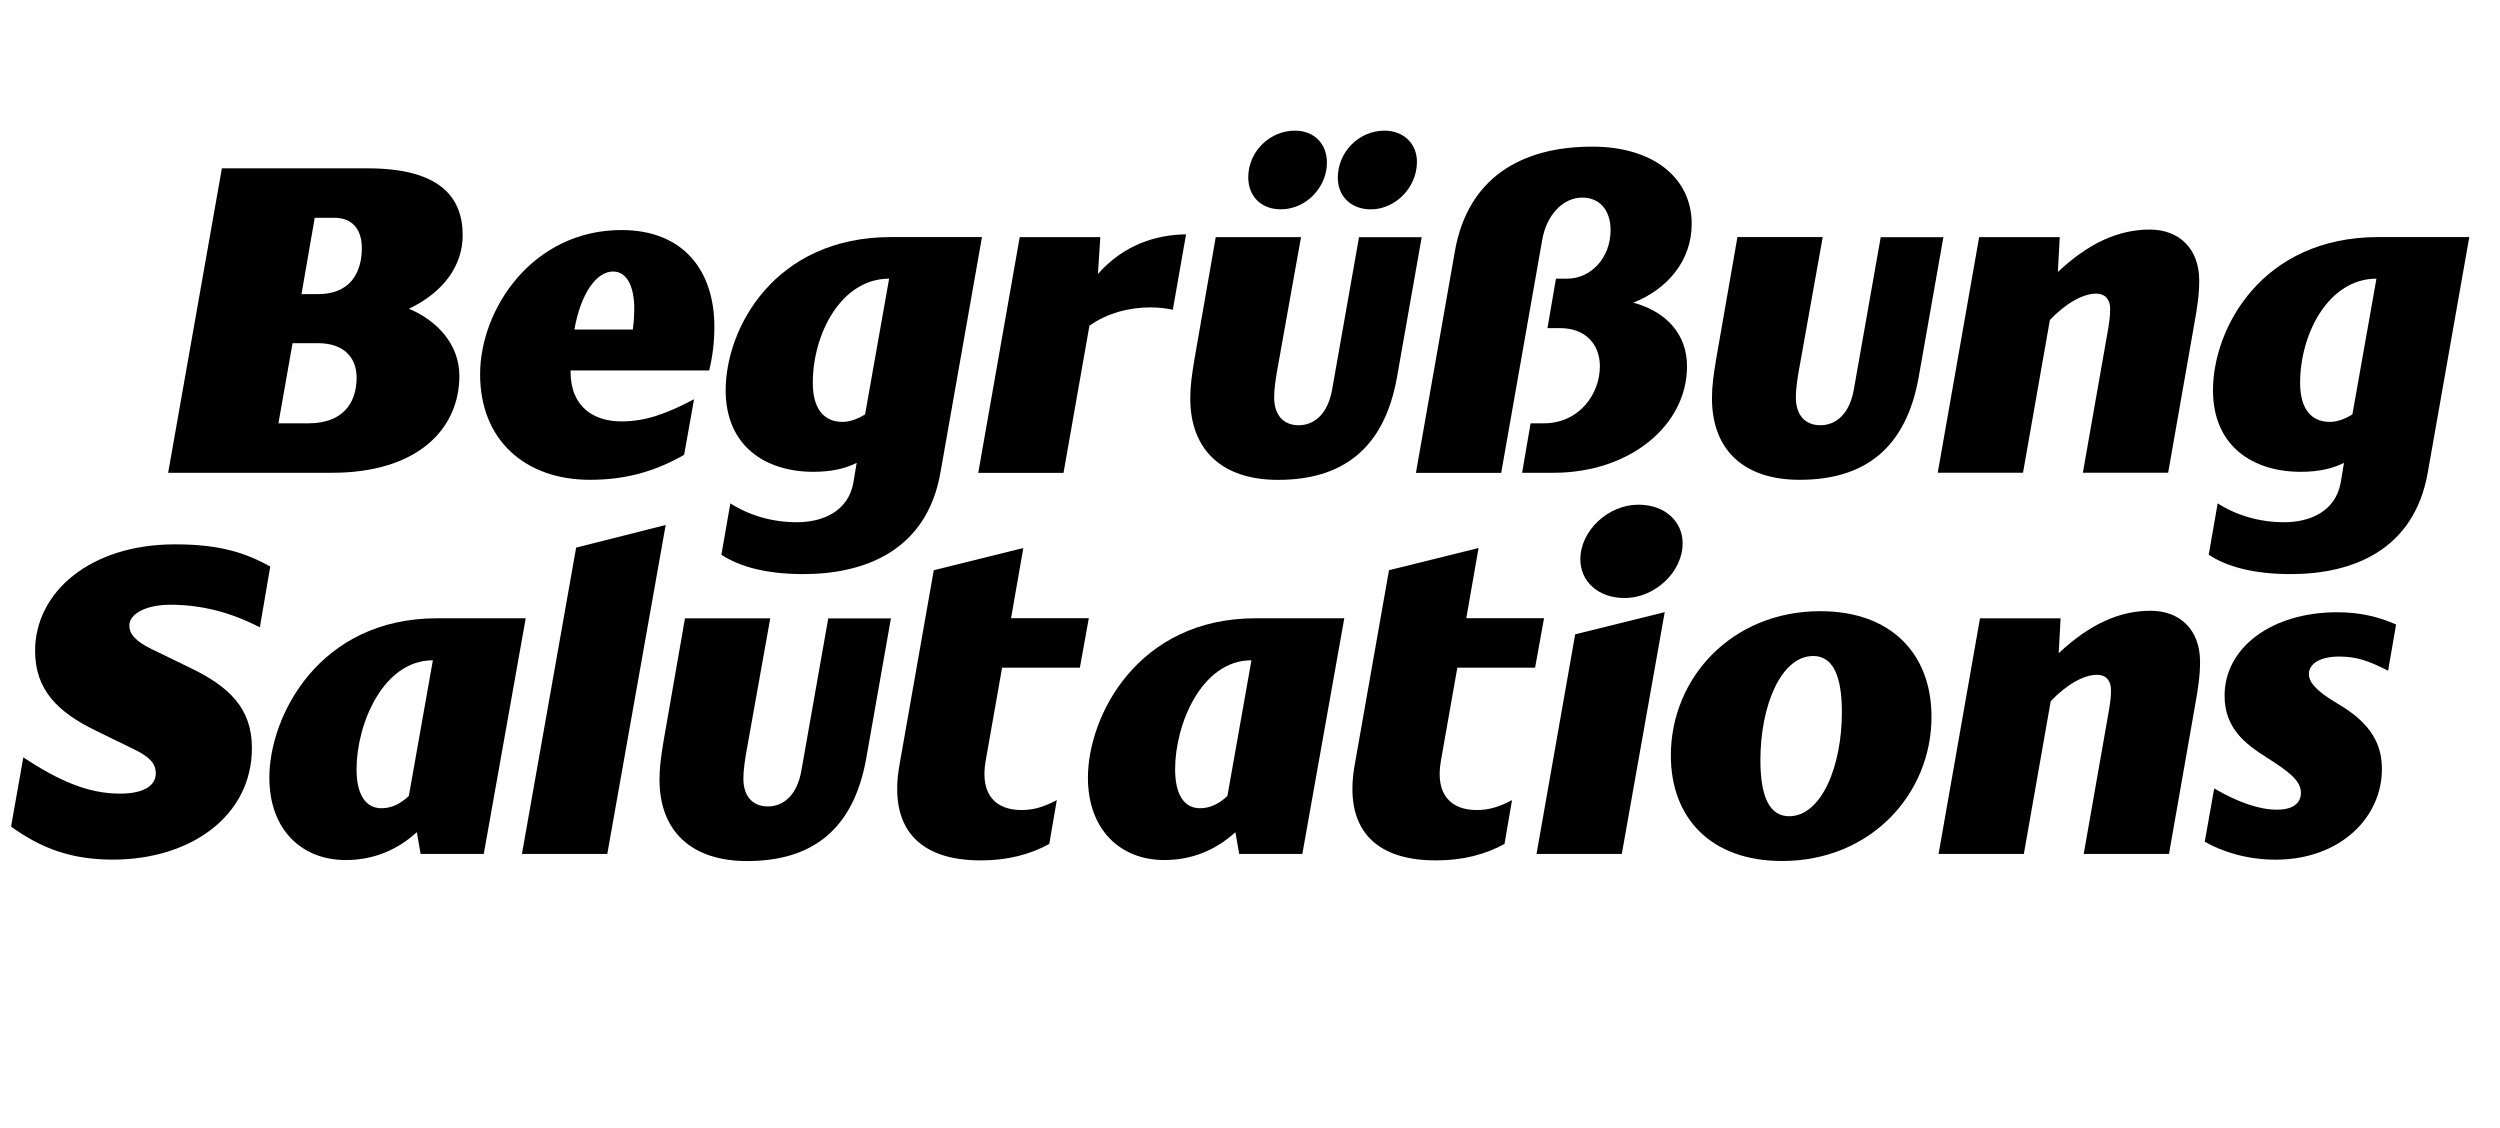
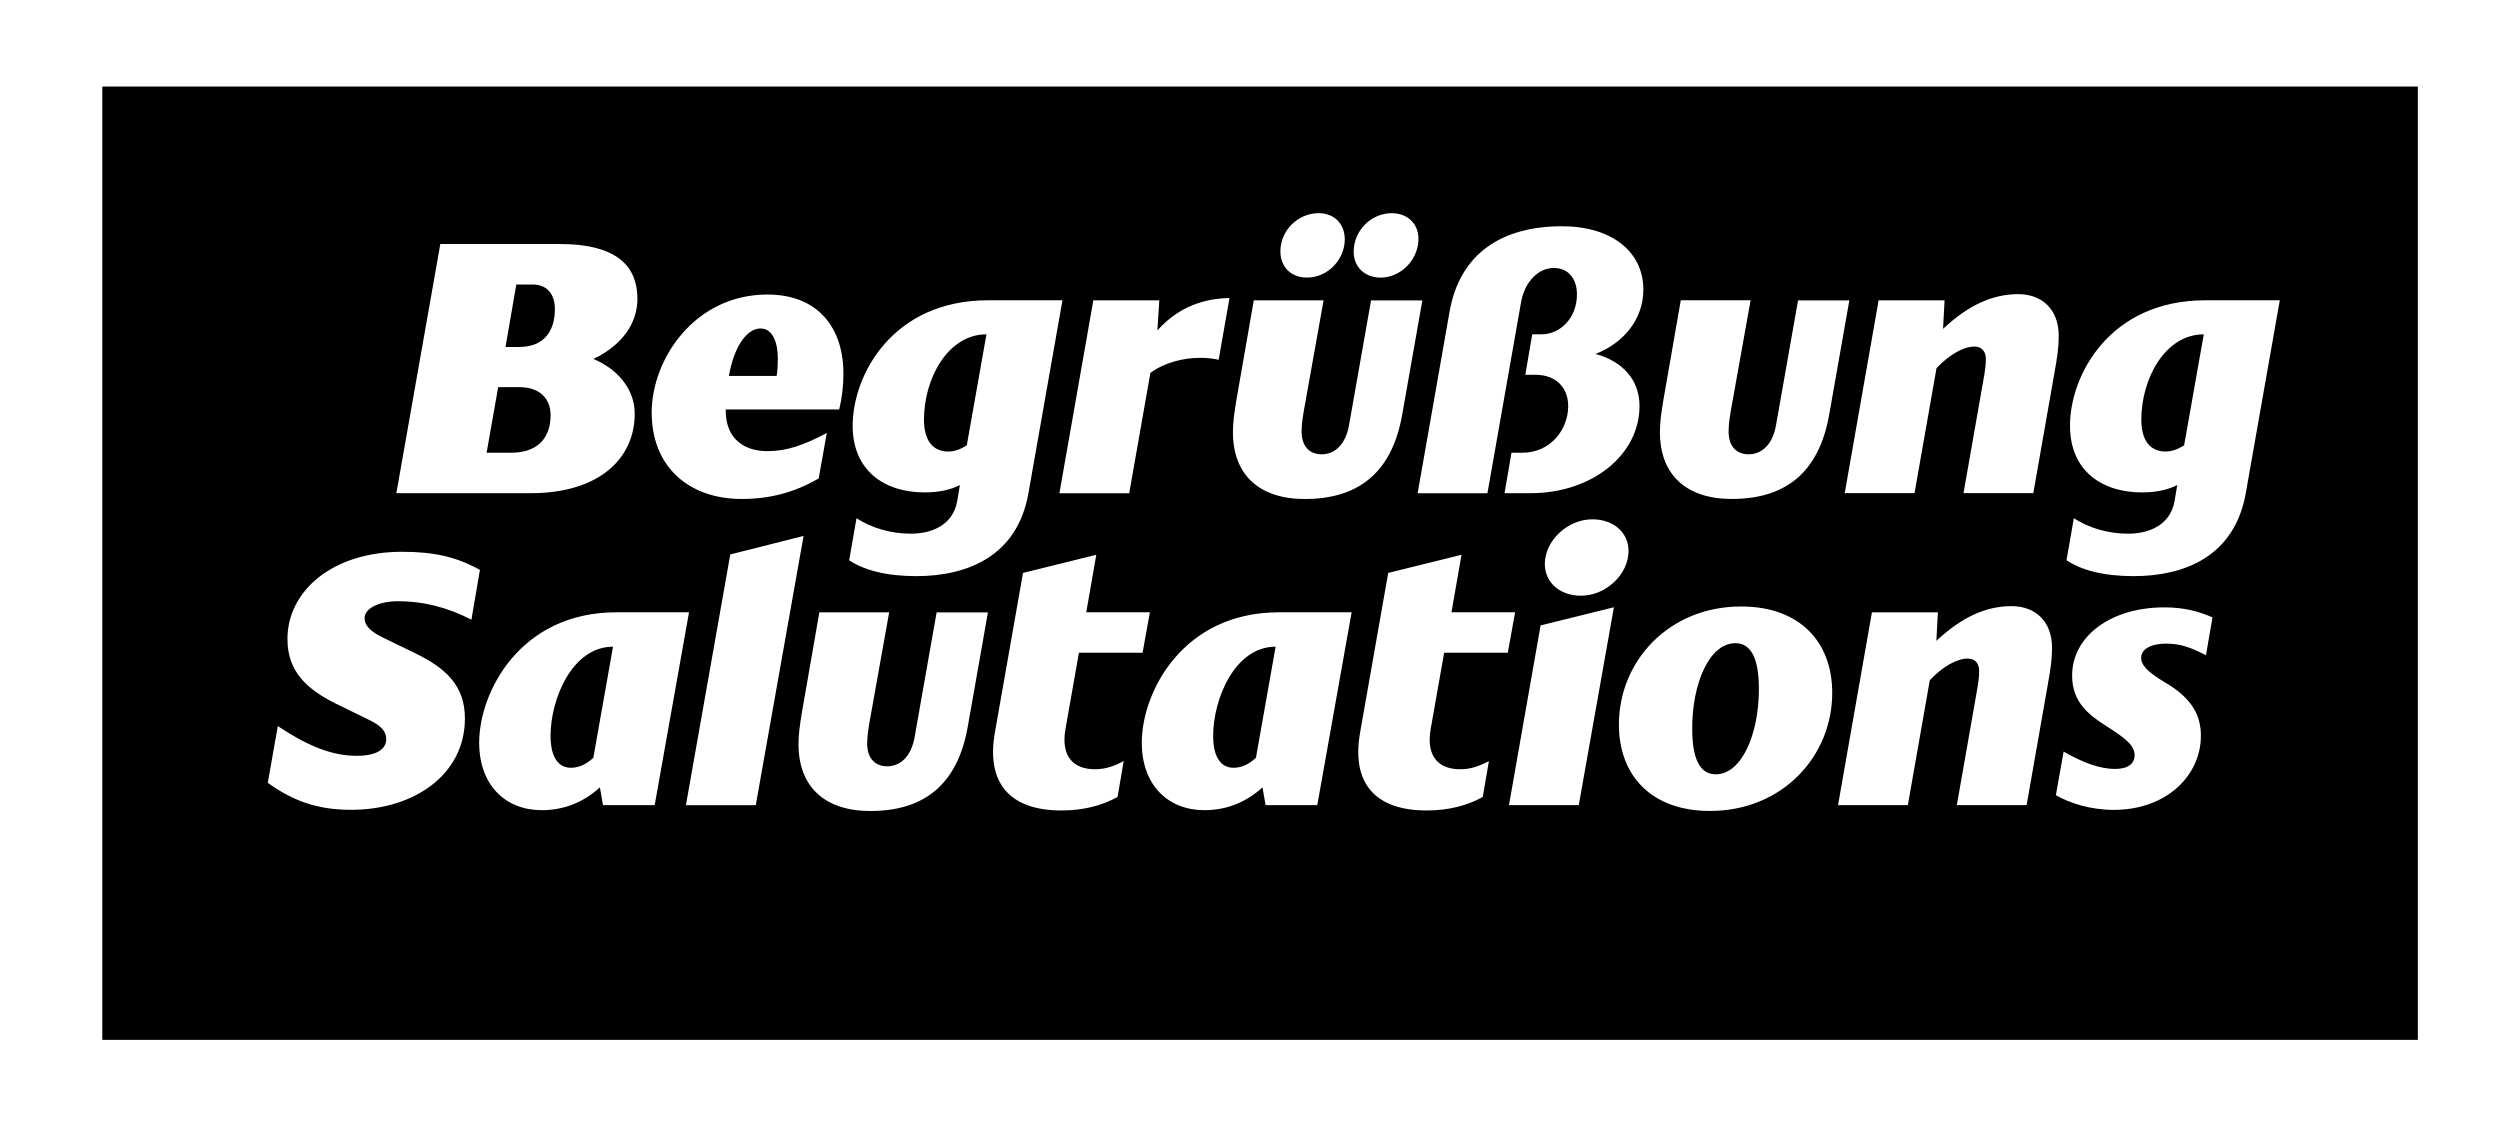
- <svg xmlns="http://www.w3.org/2000/svg" version="1.0" id="Layer_1" x="0px" y="0px" viewBox="0 0 4160 1875.9" style="enable-background:new 0 0 4160 1875.9;" xml:space="preserve">
+ <svg xmlns="http://www.w3.org/2000/svg" version="1.0" id="Layer_1" x="0px" y="0px" viewBox="0 0 5082.6 2293.8" style="enable-background:new 0 0 5082.6 2293.8;" xml:space="preserve">
  <g>
-     <path d="M369.2,280.1h242.3c122.3,0,158.4,49.4,158.4,111.4c0,49.4-30.6,94.1-89.4,122.3c47.1,19.6,83.9,59.6,83.9,111.4   c0,90.2-71.4,161.5-211.7,161.5H279.8L369.2,280.1z M593.4,628.3c0-34.5-22.7-57.2-63.5-57.2h-43.1l-23.5,133.3h50.2   C568.3,704.3,593.4,673,593.4,628.3z M602.1,412.6c0-31.4-16.5-50.2-45.5-50.2h-32.9l-22,127h27.4   C581.7,489.5,602.1,455,602.1,412.6z" />
-     <path d="M798.9,622.8c0-108.2,87-240,235.3-240c103.5,0,154.5,68.2,154.5,160.8c0,26.7-3.1,50.2-8.6,72.9H949.4v1.6   c0,60.4,40,83.1,84.7,83.1c40,0,74.5-12.5,120.8-36.9l-16.5,92.5c-49.4,28.2-98,41.6-156.8,41.6C875,798.4,798.9,733.4,798.9,622.8   z M1053,548.3c1.6-11,2.4-23.5,2.4-35.3c0-32.2-10.2-61.2-35.3-61.2c-26.7,0-53.3,34.5-64.3,96.5H1053z" />
-     <path d="M1336.8,955.3c-62,0-106.6-12.5-136.4-32.2l14.9-85.5c30.6,19.6,69,31.4,110.6,31.4c43.1,0,85.5-18,94.1-65.9l5.5-32.9   c-18.8,9.4-41.6,14.9-72.1,14.9c-80,0-145.9-43.1-145.9-135.7c0-102.7,80.8-254.9,275.2-254.9H1634l-69,391.3   C1542.3,916.9,1438,955.3,1336.8,955.3z M1401.9,702c12.5,0,25.1-4.7,37.6-12.5l40-225.8c-79.2,0-127,91-127,173.3   C1352.5,680.8,1371.3,702,1401.9,702z" />
-     <path d="M1696.8,394.6h134.1l-3.9,61.2c43.9-49.4,97.2-65.1,146.6-65.9l-22,125.5c-11.8-2.4-22.7-3.9-37.6-3.9   c-34.5,0-72.1,9.4-101.2,30.6l-43.1,244.7h-141.9L1696.8,394.6z" />
-     <path d="M2164.9,394.6l-37.6,210.2c-4.7,25.1-7.1,42.3-7.1,56.5c0,30.6,16.5,46.3,40.8,46.3c25.9,0,48.6-18.8,55.7-59.6l44.7-253.3   h104.3l-40.8,231.3c-21.2,122.3-92.5,172.5-198.4,172.5c-92.5,0-145.9-49.4-145.9-135.7c0-19.6,2.4-37.6,7.1-65.9l35.3-202.3   H2164.9z M2077.1,295c0-43.1,36.1-77.6,77.6-77.6c32.2,0,53.3,22,53.3,53.3c0,40-33.7,77.6-76.8,77.6   C2098.3,348.3,2077.1,326.4,2077.1,295z M2226.1,295.8c0-43.1,35.3-78.4,77.6-78.4c32.2,0,54.1,22,54.1,51.8   c0,43.9-36.9,79.2-76.8,79.2C2248,348.3,2226.1,326.4,2226.1,295.8z" />
-     <path d="M2649.5,244c101.2,0,165.5,51.8,165.5,128.6c0,61.2-40.8,109-97.2,131c54.9,14.9,89.4,52.5,89.4,105.9   c0,98.8-95.7,177.2-221.9,177.2h-52.5l14.1-82.3h22c58,0,93.3-47.8,93.3-94.9c0-37.6-25.1-63.5-65.9-63.5H2575l14.1-82.3h18.8   c39.2,0,72.1-34.5,72.1-80.8c0-32.9-18-54.1-47.1-54.1c-32.2,0-59.6,29-66.7,70.6l-68.2,387.4h-141.9l65.1-370.1   C2442.5,298.1,2528.8,244,2649.5,244z" />
-     <path d="M3033,394.6l-37.6,210.2c-4.7,25.1-7.1,42.3-7.1,56.5c0,30.6,16.5,46.3,40.8,46.3c25.9,0,48.6-18.8,55.7-59.6l44.7-253.3   h104.3L3193,625.9c-21.2,122.3-92.5,172.5-198.4,172.5c-92.5,0-145.9-49.4-145.9-135.7c0-19.6,2.4-37.6,7.1-65.9l35.3-202.3H3033z" />
-     <path d="M3293.3,394.6h134.1l-3.1,58C3476,404,3525.5,382,3577.2,382c49.4,0,82.3,32.2,82.3,84.7c0,23.5-3.1,43.9-8.6,74.5   l-43.1,245.4h-141.9l42.3-240.7c1.6-11,3.1-18.8,3.1-32.2c0-14.1-7.1-25.1-23.5-25.1c-21.2,0-50.2,15.7-76.8,43.9l-44.7,254.1   h-141.9L3293.3,394.6z" />
-     <path d="M3811.7,955.3c-62,0-106.6-12.5-136.4-32.2l14.9-85.5c30.6,19.6,69,31.4,110.6,31.4c43.1,0,85.5-18,94.1-65.9l5.5-32.9   c-18.8,9.4-41.6,14.9-72.1,14.9c-80,0-145.9-43.1-145.9-135.7c0-102.7,80.8-254.9,275.2-254.9h151.3l-69,391.3   C4017.1,916.9,3912.8,955.3,3811.7,955.3z M3876.8,702c12.5,0,25.1-4.7,37.6-12.5l40-225.8c-79.2,0-127,91-127,173.3   C3827.4,680.8,3846.2,702,3876.8,702z" />
-   </g>
-   <g>
-     <path d="M18.4,1375.5l20.4-115.3c60.4,40,109,60.4,160.8,60.4c42.3,0,59.6-14.9,59.6-33.7c0-16.5-10.2-27.4-36.1-40l-64.3-31.4   C96.1,1184.9,58.4,1148,58.4,1083c0-97.2,91-177.2,232.9-177.2c65.1,0,110.6,10.2,158.4,36.9l-17.3,101.2   c-48.6-25.1-97.2-37.6-149-37.6c-40,0-68.2,14.9-68.2,34.5c0,13.3,9.4,25.9,36.9,39.2L318,1112c61.2,29.8,101.2,65.1,101.2,132.5   c0,114.5-103.5,185.9-231.3,185.9C118,1430.4,68.6,1411.5,18.4,1375.5z" />
-     <path d="M448.2,1293.9c0-101.9,82.3-265.1,279.2-265.1h147.4L805,1420.9H699.9l-6.3-36.1c-32.9,29.8-72.1,46.3-118.4,46.3   C502.3,1431.1,448.2,1380.9,448.2,1293.9z M634.8,1344.9c18,0,32.9-8.6,45.5-20.4l40-225.8c-83.1,0-127,106.6-127,181.1   C593.2,1320.6,607.4,1344.9,634.8,1344.9z" />
-     <path d="M958.7,911.2l149-37.6l-97.2,547.4H868.5L958.7,911.2z" />
-     <path d="M1281.7,1028.9l-37.6,210.2c-4.7,25.1-7.1,42.3-7.1,56.5c0,30.6,16.5,46.3,40.8,46.3c25.9,0,48.6-18.8,55.7-59.6   l44.7-253.3h104.3l-40.8,231.3c-21.2,122.3-92.5,172.5-198.4,172.5c-92.5,0-145.9-49.4-145.9-135.7c0-19.6,2.4-37.6,7.1-65.9   l35.3-202.3H1281.7z" />
-     <path d="M1496.6,1273.5l57.2-324.7l149-36.9l-20.4,116.8h129.4l-14.9,82.3h-129.4l-27.4,155.3c-10.2,58.8,19.6,81.6,59.6,81.6   c21.2,0,37.6-5.5,58.8-16.5l-12.5,72.9c-31.4,17.3-69,27.4-113.7,27.4C1527.2,1431.9,1478.6,1376.2,1496.6,1273.5z" />
-     <path d="M1810.3,1293.9c0-101.9,82.3-265.1,279.2-265.1h147.4l-69.8,392.1H2062l-6.3-36.1c-32.9,29.8-72.1,46.3-118.4,46.3   C1864.4,1431.1,1810.3,1380.9,1810.3,1293.9z M1996.9,1344.9c18,0,32.9-8.6,45.5-20.4l40-225.8c-83.1,0-127,106.6-127,181.1   C1955.3,1320.6,1969.4,1344.9,1996.9,1344.9z" />
-     <path d="M2254.1,1273.5l57.2-324.7l149-36.9l-20.4,116.8h129.4l-14.9,82.3h-129.4l-27.4,155.3c-10.2,58.8,19.6,81.6,59.6,81.6   c21.2,0,37.6-5.5,58.8-16.5l-12.5,72.9c-31.4,17.3-69,27.4-113.7,27.4C2284.7,1431.9,2236.1,1376.2,2254.1,1273.5z" />
-     <path d="M2621.1,1055.5l149-36.9l-71.4,402.3h-141.9L2621.1,1055.5z M2629.7,930.8c0-47.8,46.3-91,96.5-91   c44.7,0,73.7,28.2,73.7,64.3c0,47.8-46.3,91-96.5,91C2658.7,995.1,2629.7,966.9,2629.7,930.8z" />
-     <path d="M2780.3,1257c0-128.6,101.2-240,248.6-240c118.4,0,185.1,71.4,185.1,175.7c0,128.6-101.2,240-248.6,240   C2846.9,1432.7,2780.3,1361.3,2780.3,1257z M3064.9,1184.9c0-61.9-15.7-93.3-47.8-93.3c-53.3,0-87.8,82.3-87.8,173.3   c0,62,15.7,93.3,47.8,93.3C3030.4,1358.2,3064.9,1275.9,3064.9,1184.9z" />
-     <path d="M3294.7,1028.9h134.1l-3.1,58c51.8-48.6,101.2-70.6,152.9-70.6c49.4,0,82.3,32.2,82.3,84.7c0,23.5-3.1,43.9-8.6,74.5   l-43.1,245.4h-141.9l42.3-240.7c1.6-11,3.1-18.8,3.1-32.2c0-14.1-7.1-25.1-23.5-25.1c-21.2,0-50.2,15.7-76.8,43.9l-44.7,254.1   h-141.9L3294.7,1028.9z" />
-     <path d="M3668.7,1400.6l15.7-88.6c39.2,22.7,74.5,35.3,104.3,35.3c27.4,0,40-11,40-28.2c0-19.6-18.8-34.5-57.2-58.8   c-34.5-22-69.8-47.8-69.8-102.7c0-80,78.4-138.8,187.4-138.8c40.8,0,71.4,8.6,98,20.4l-13.3,76.8c-31.4-15.7-51-23.5-81.6-23.5   c-29.8,0-50.2,11-50.2,29c0,12.5,9.4,26.7,47.8,49.4c58,33.7,73.7,69.8,73.7,109c0,80-69,150.6-177.2,150.6   C3738.5,1430.4,3697,1417,3668.7,1400.6z" />
+     <path d="M3528.1,1307.6c-53.3,0-87.8,82.3-87.8,173.3c0,62,15.7,93.3,47.8,93.3c53.3,0,87.8-82.3,87.8-173.3   C3575.9,1339,3560.2,1307.6,3528.1,1307.6z" />
+     <path d="M1581.4,729c0-32.2-10.2-61.2-35.3-61.2c-26.7,0-53.3,34.5-64.3,96.5h97.2C1580.6,753.3,1581.4,740.8,1581.4,729z" />
+     <path d="M2466.4,1495.8c-0.1,40.8,14,65.1,41.5,65.1c18,0,32.9-8.6,45.5-20.4l40-225.8C2510.3,1314.7,2466.4,1421.3,2466.4,1495.8z   " />
+     <path d="M1128.1,628.6c0-31.4-16.5-50.2-45.5-50.2h-32.9l-22,127h27.4C1107.7,705.5,1128.1,671,1128.1,628.6z" />
+     <path d="M1119.3,1495.8c-0.1,40.8,14.1,65.1,41.5,65.1c18,0,32.9-8.6,45.5-20.4l40-225.8   C1163.2,1314.7,1119.3,1421.3,1119.3,1495.8z" />
+     <path d="M1119.4,844.3c0-34.5-22.7-57.2-63.5-57.2h-43.1l-23.5,133.3h50.2C1094.3,920.3,1119.4,889,1119.4,844.3z" />
+     <path d="M2005.5,679.7c-79.2,0-127,91-127,173.3c0,43.8,18.8,65,49.4,65c12.5,0,25.1-4.7,37.6-12.5L2005.5,679.7z" />
+     <path d="M208,175.9v1938.2h4707.6V175.9H208z M3381.8,812.8l35.3-202.3H3559v0.1l-37.6,210.2c-4.7,25.1-7.1,42.3-7.1,56.5   c0,30.6,16.5,46.3,40.8,46.3c25.9,0,48.6-18.8,55.7-59.6l44.7-253.3h104.3L3719,841.9c-21.2,122.3-92.5,172.5-198.4,172.5   c-92.5,0-145.9-49.4-145.9-135.7C3374.7,859.1,3377.1,841.1,3381.8,812.8z M3175.5,460c101.2,0,165.5,51.8,165.5,128.6   c0,61.2-40.8,109-97.2,131c54.9,14.9,89.4,52.5,89.4,105.9c0,98.8-95.7,177.2-221.9,177.2h-52.5l14.1-82.3h22   c58,0,93.3-47.8,93.3-94.9c0-37.6-25.1-63.5-65.9-63.5H3101l14.1-82.3h18.8c39.2,0,72.1-34.5,72.1-80.8c0-32.9-18-54.1-47.1-54.1   c-32.2,0-59.6,29-66.7,70.6l-68.2,387.4h-141.9l65.1-370.1C2968.5,514.1,3054.8,460,3175.5,460z M2829.7,433.4   c32.2,0,54.1,22,54.1,51.8c0,43.9-36.9,79.2-76.8,79.2c-33-0.1-54.9-22-54.9-52.6C2752.1,468.7,2787.4,433.4,2829.7,433.4z    M2680.7,433.4c32.2,0,53.3,22,53.3,53.3c0,40-33.7,77.6-76.8,77.6c-32.9,0-54.1-21.9-54.1-53.3   C2603.1,467.9,2639.2,433.4,2680.7,433.4z M2513.7,812.9l35.3-202.3h141.9l0,0l-37.6,210.2c-4.7,25.1-7.1,42.3-7.1,56.5   c0,30.6,16.5,46.3,40.8,46.3c25.9,0,48.6-18.8,55.7-59.6l44.7-253.3h104.3L2850.9,842c-21.2,122.3-92.5,172.5-198.4,172.5   c-92.5,0-145.9-49.4-145.9-135.7C2506.6,859.2,2509,841.2,2513.7,812.9z M2356.9,610.6l-3.9,61.2c43.9-49.4,97.2-65.1,146.6-65.9   l-22,125.5c-11.8-2.4-22.7-3.9-37.6-3.9c-34.5,0-72.1,9.4-101.2,30.6l-43.1,244.7h-141.9l69-392.2H2356.9z M1879.4,1001.1   c-80,0-145.9-43.1-145.9-135.7c0-102.7,80.8-254.9,275.2-254.9H2160l-69,391.3c-22.7,131.1-127,169.5-228.2,169.5   c-62,0-106.6-12.5-136.4-32.2l14.9-85.5c30.6,19.6,69,31.4,110.6,31.4c43.1,0,85.5-18,94.1-65.9l5.5-32.9   C1932.7,995.6,1909.9,1001.1,1879.4,1001.1z M1560.2,598.8c103.5,0,154.5,68.2,154.5,160.8c0,26.7-3.1,50.2-8.6,72.9h-230.7v1.6   c0,60.4,40,83.1,84.7,83.1c40,0,74.5-12.5,120.8-36.9l-16.5,92.5c-49.4,28.2-98,41.6-156.8,41.6c-106.6,0-182.7-65-182.7-175.6   C1324.9,730.6,1411.9,598.8,1560.2,598.8z M895.2,496.1h242.3c122.3,0,158.4,49.4,158.4,111.4c0,49.4-30.6,94.1-89.4,122.3   c47.1,19.6,83.9,59.6,83.9,111.4c0,90.2-71.4,161.5-211.7,161.5H805.8L895.2,496.1z M778.1,1296l65.9,32   c61.2,29.8,101.2,65.1,101.2,132.5c0,114.5-103.5,185.9-231.3,185.9c-69.9,0-119.3-18.9-169.5-54.9l20.4-115.3   c60.4,40,109,60.4,160.8,60.4c42.3,0,59.6-14.9,59.6-33.7c0-16.5-10.2-27.4-36.1-40l-64.3-31.4c-62.7-30.6-100.4-67.5-100.4-132.5   c0-97.2,91-177.2,232.9-177.2c65.1,0,110.6,10.2,158.4,36.9l-17.3,101.2c-48.6-25.1-97.2-37.6-149-37.6c-40,0-68.2,14.9-68.2,34.5   C741.2,1270.1,750.6,1282.7,778.1,1296z M1225.9,1636.9l-6.3-36.1c-32.9,29.8-72.1,46.3-118.4,46.3c-72.9,0-127-50.2-127-137.2   c0-101.9,82.3-265.1,279.2-265.1h147.4l-69.8,392.1H1225.9z M1394.5,1637l90.2-509.8l149-37.6l-97.2,547.4H1394.5z M1967.7,1476.3   c-21.2,122.3-92.5,172.5-198.4,172.5c-92.5,0-145.9-49.4-145.9-135.7c0-19.6,2.4-37.6,7.1-65.9l35.3-202.3h141.9l-37.6,210.2   c-4.7,25.1-7.1,42.3-7.1,56.5c0,30.6,16.5,46.3,40.8,46.3c25.9,0,48.6-18.8,55.7-59.6l44.7-253.3h104.3L1967.7,1476.3z    M2272,1620.3c-31.4,17.3-69,27.4-113.7,27.4c-105.1,0.2-153.7-55.5-135.7-158.2l57.2-324.7l149-36.9l-20.4,116.8h129.4l-14.9,82.3   h-129.4l-27.4,155.3c-10.2,58.8,19.6,81.6,59.6,81.6c21.2,0,37.6-5.5,58.8-16.5L2272,1620.3z M2678.1,1636.9H2573l-6.3-36.1   c-32.9,29.8-72.1,46.3-118.4,46.3c-72.9,0-127-50.2-127-137.2c0-101.9,82.3-265.1,279.2-265.1h147.4L2678.1,1636.9z M2968.2,1563.9   c21.2,0,37.6-5.5,58.8-16.5l-12.5,72.9c-31.4,17.3-69,27.4-113.7,27.4c-105.1,0.2-153.7-55.5-135.7-158.2l57.2-324.7l149-36.9   l-20.4,116.8h129.4l-14.9,82.3H2936l-27.4,155.3C2898.4,1541.1,2928.2,1563.9,2968.2,1563.9z M3209.7,1636.9h-141.9l64.3-365.4   l149-36.9L3209.7,1636.9z M3214.4,1211.1c-44.7,0-73.7-28.2-73.7-64.3c0-47.8,46.3-91,96.5-91c44.7,0,73.7,28.2,73.7,64.3   C3310.9,1167.9,3264.6,1211.1,3214.4,1211.1z M3476.4,1648.7c-118.5,0-185.1-71.4-185.1-175.7c0-128.6,101.2-240,248.6-240   c118.4,0,185.1,71.4,185.1,175.7C3725,1537.3,3623.8,1648.7,3476.4,1648.7z M4163.3,1391.5l-43.1,245.4h-141.9l42.3-240.7   c1.6-11,3.1-18.8,3.1-32.2c0-14.1-7.1-25.1-23.5-25.1c-21.2,0-50.2,15.7-76.8,43.9l-44.7,254.1h-141.9l68.9-392h134.1l-3.1,58   c51.8-48.6,101.2-70.6,152.9-70.6c49.4,0,82.3,32.2,82.3,84.7C4171.9,1340.5,4168.8,1360.9,4163.3,1391.5z M4133.8,1002.6h-141.9   l42.3-240.7c1.6-11,3.1-18.8,3.1-32.2c0-14.1-7.1-25.1-23.5-25.1c-21.2,0-50.2,15.7-76.8,43.9l-44.7,254.1h-141.9l68.9-392h134.1   l-3.1,58C4002,620,4051.5,598,4103.2,598c49.4,0,82.3,32.2,82.3,84.7c0,23.5-3.1,43.9-8.6,74.5L4133.8,1002.6z M4484.8,1332   c-31.4-15.7-51-23.5-81.6-23.5c-29.8,0-50.2,11-50.2,29c0,12.5,9.4,26.7,47.8,49.4c58,33.7,73.7,69.8,73.7,109   c0,80-69,150.6-177.2,150.6c-47.8-0.1-89.3-13.5-117.6-29.9l15.7-88.6c39.2,22.7,74.5,35.3,104.3,35.3c27.4,0,40-11,40-28.2   c0-19.6-18.8-34.5-57.2-58.8c-34.5-22-69.8-47.8-69.8-102.7c0-80,78.4-138.8,187.4-138.8c40.8,0,71.4,8.6,98,20.4L4484.8,1332z    M4565.9,1001.8c-22.8,131.1-127.1,169.5-228.2,169.5c-62,0-106.6-12.5-136.4-32.2l14.9-85.5c30.6,19.6,69,31.4,110.6,31.4   c43.1,0,85.5-18,94.1-65.9l5.5-32.9c-18.8,9.4-41.6,14.9-72.1,14.9c-80,0-145.9-43.1-145.9-135.7c0-102.7,80.8-254.9,275.2-254.9   h151.3L4565.9,1001.8z" />
+     <path d="M4353.4,853c0,43.8,18.8,65,49.4,65c12.5,0,25.1-4.7,37.6-12.5l40-225.8C4401.2,679.7,4353.4,770.7,4353.4,853z" />
  </g>
</svg>
